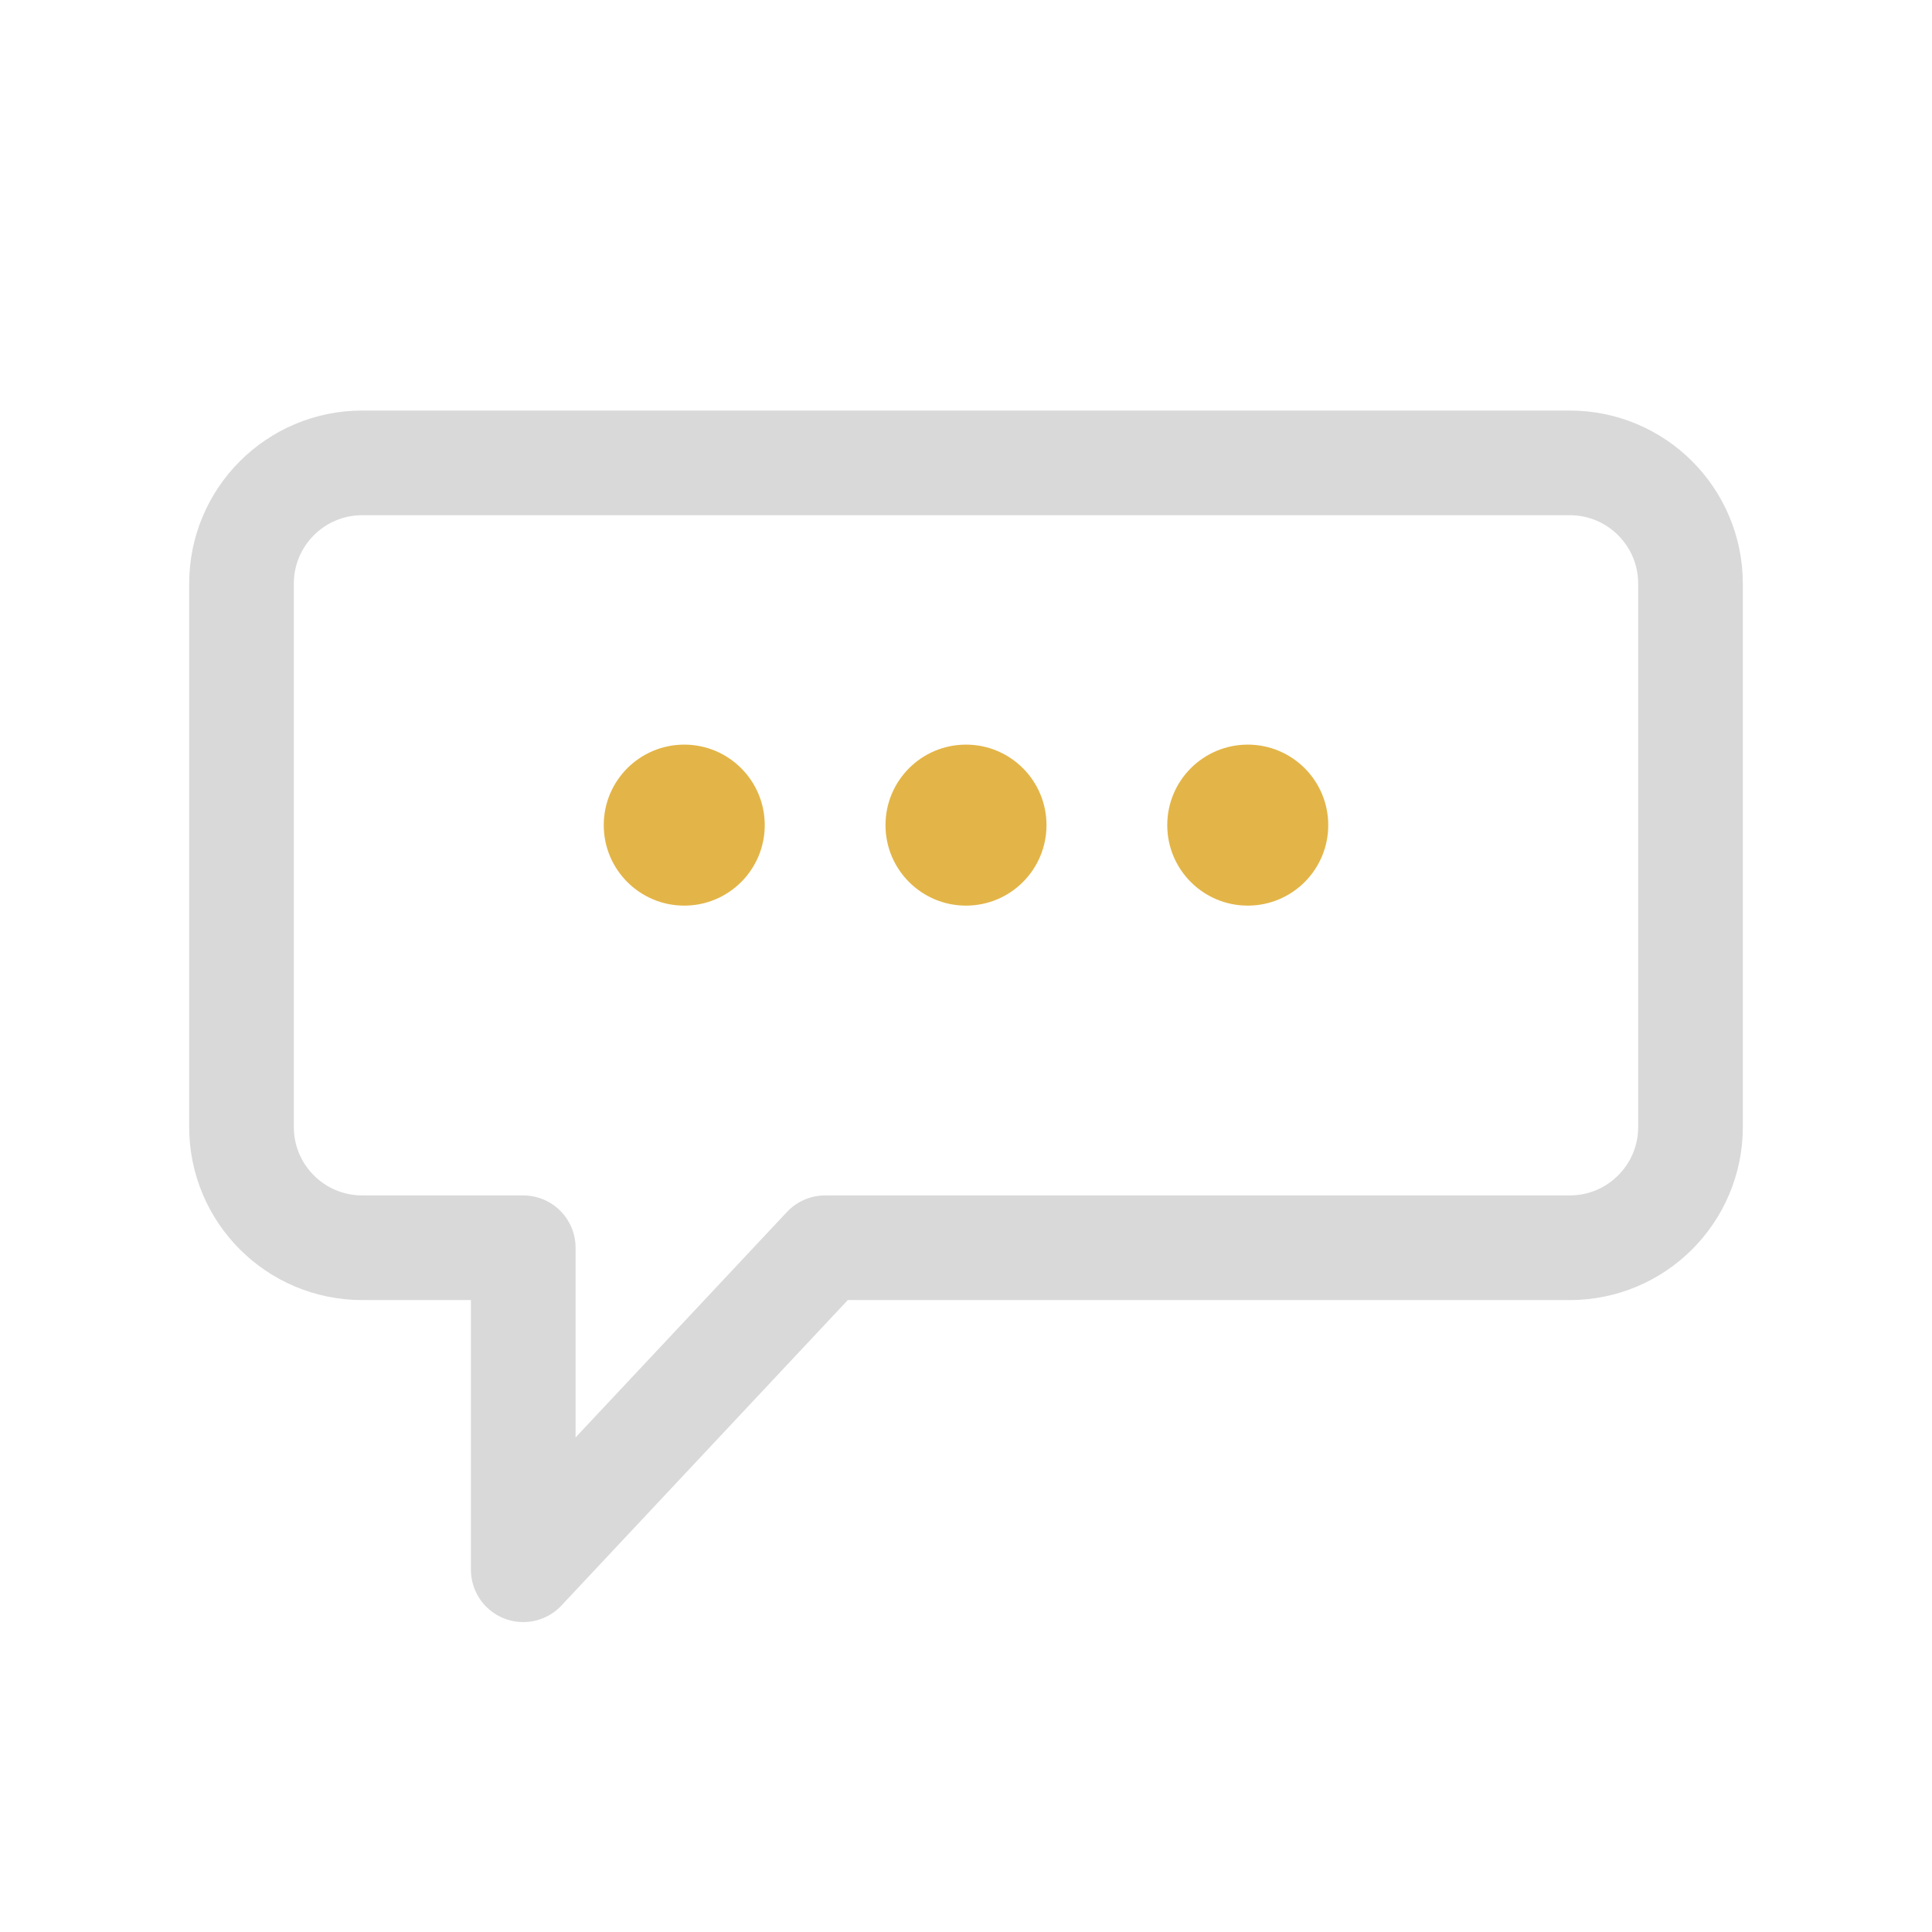
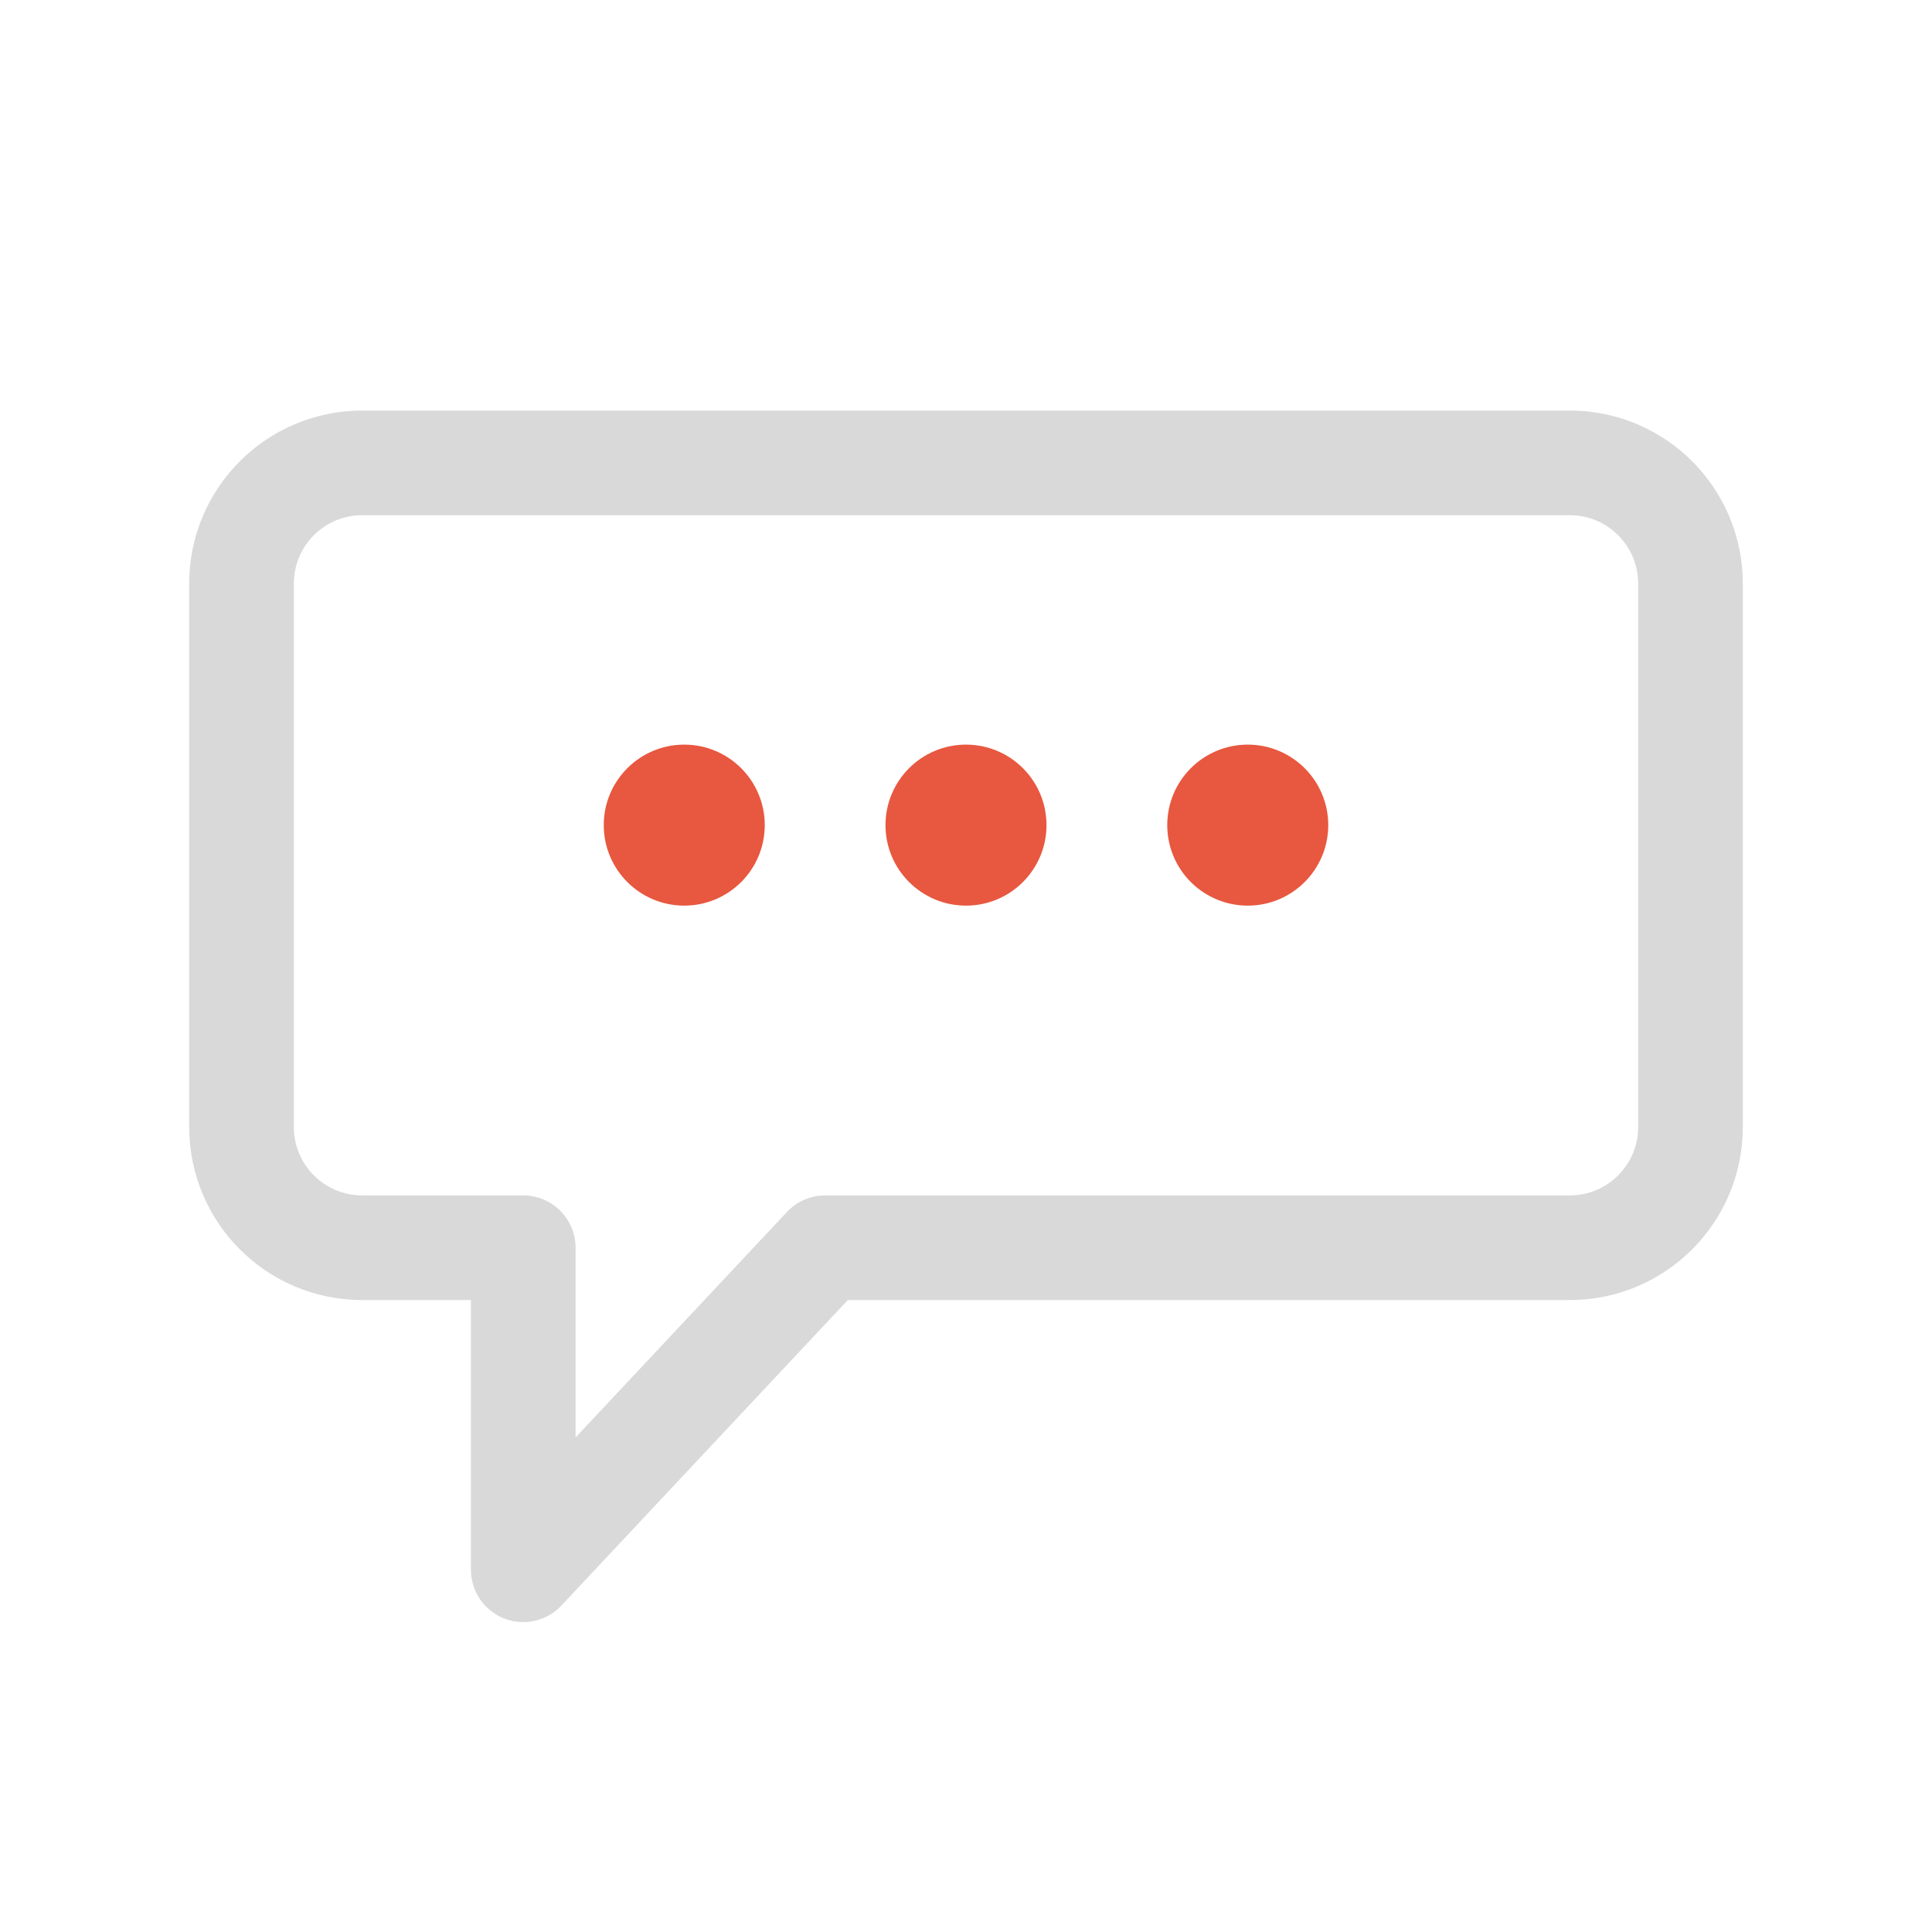
<svg xmlns="http://www.w3.org/2000/svg" viewBox="0 0 48 48">
  <path d="M9 11.5h30a3 3 0 0 1 3 3v13.5a3 3 0 0 1-3 3H20.5L13 39v-8H9a3 3 0 0 1-3-3V14.5a3 3 0 0 1 3-3Z" fill="none" stroke="#d9d9d9" stroke-width="2.6" stroke-linejoin="round" />
-   <circle cx="17" cy="20.5" r="2" fill="#e3b548" />
-   <circle cx="24" cy="20.5" r="2" fill="#e3b548" />
-   <circle cx="31" cy="20.5" r="2" fill="#e3b548" />
+   <circle cx="17" cy="20.5" r="2" fill="#e8573f" />
+   <circle cx="24" cy="20.5" r="2" fill="#e8573f" />
+   <circle cx="31" cy="20.5" r="2" fill="#e8573f" />
</svg>
